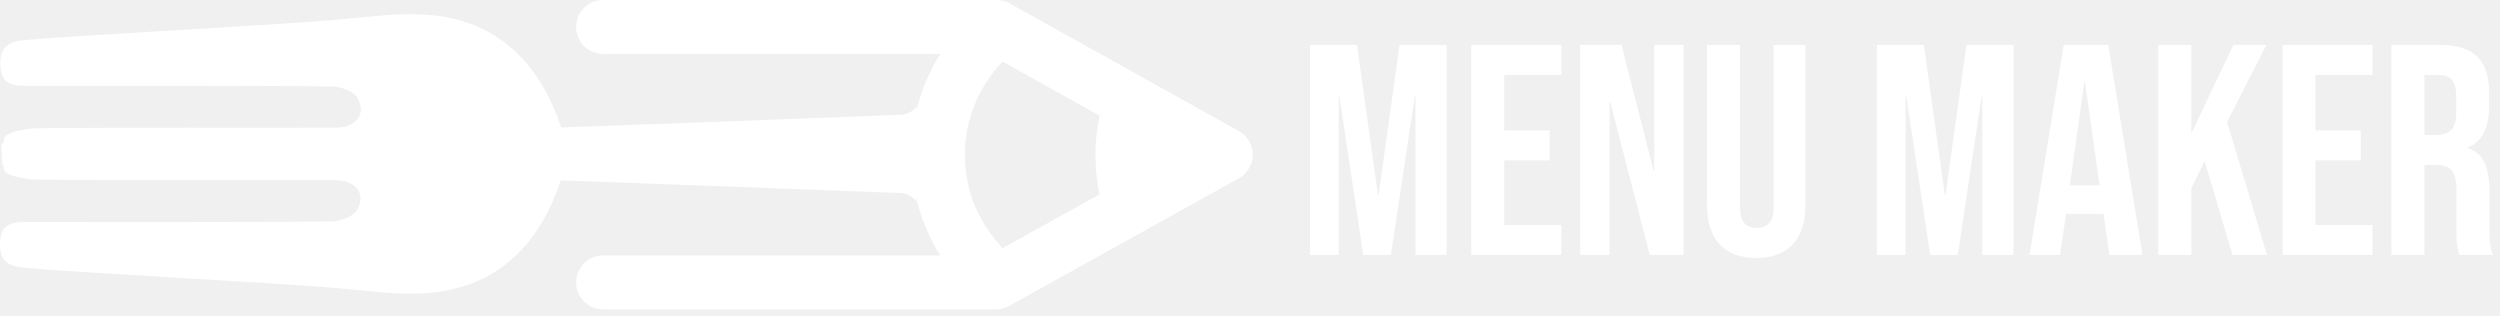
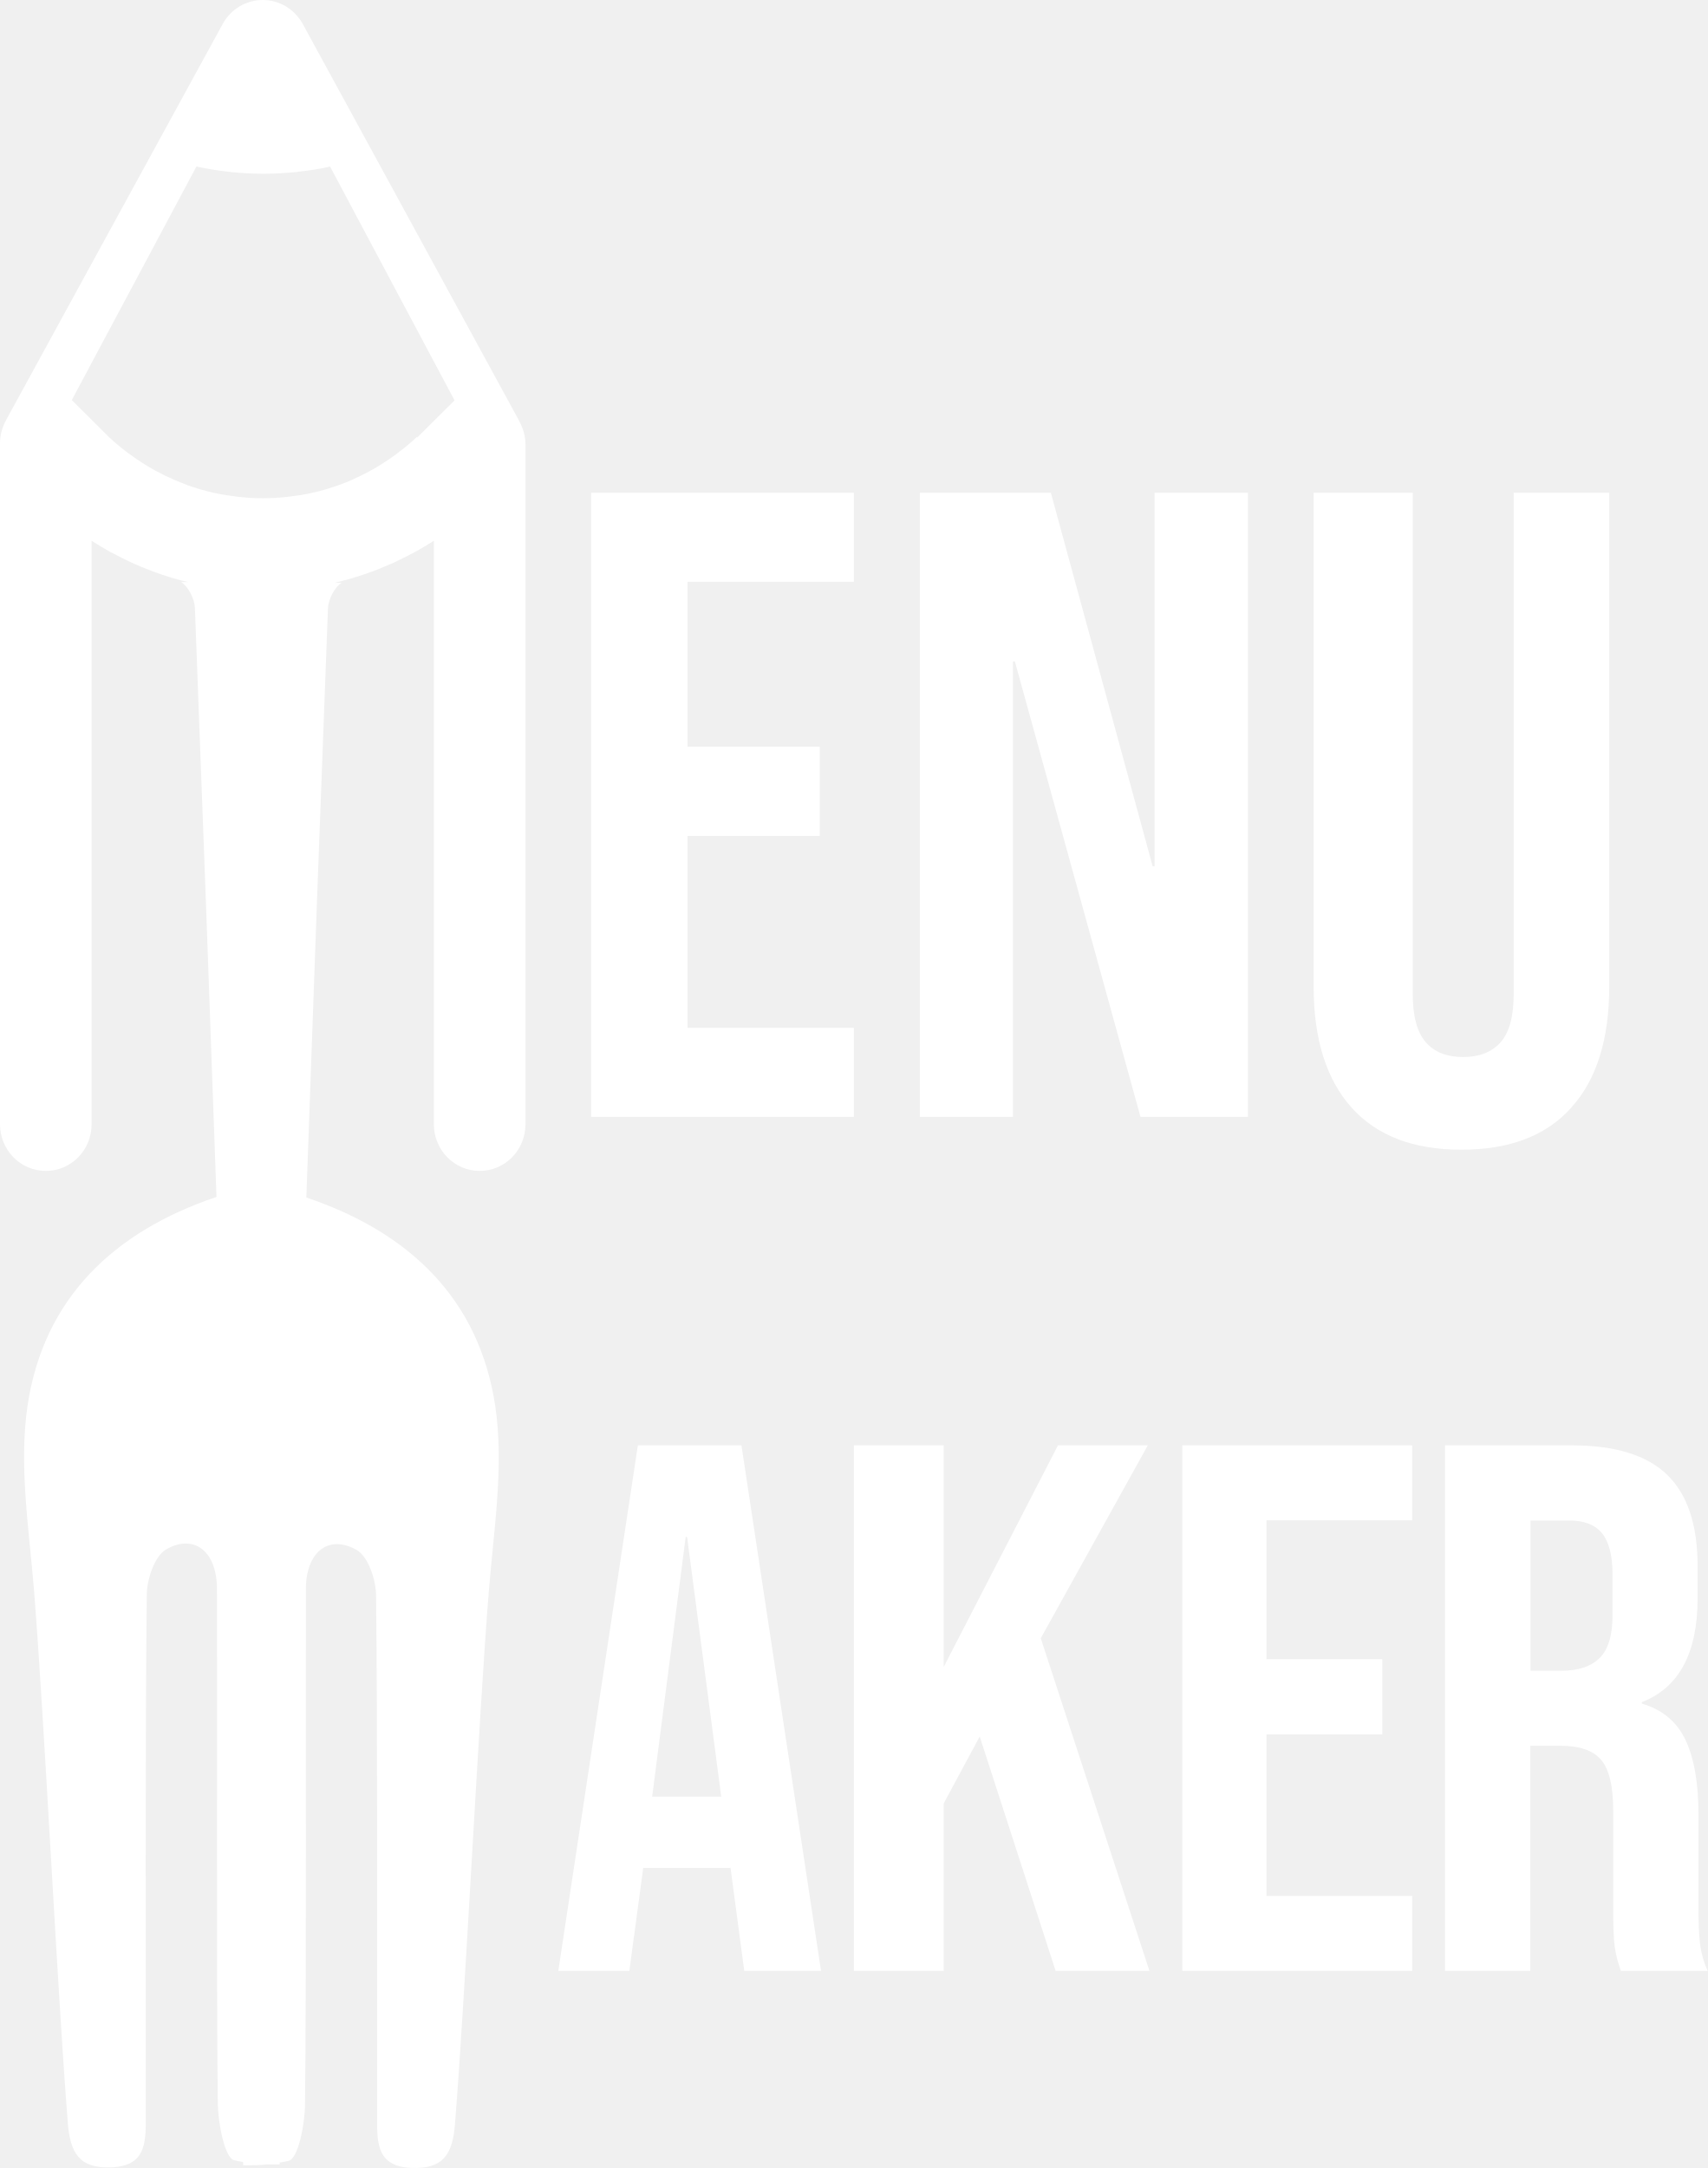
- <svg xmlns="http://www.w3.org/2000/svg" width="293" height="37" viewBox="0 0 293 37" fill="none">
-   <g clip-path="url(#clip0_565_381)">
-     <path d="M118.255 35.86L118.585 35.68L134.125 27.05L145.205 20.89C146.205 20.33 146.825 19.28 146.825 18.13C146.825 16.98 146.205 15.93 145.205 15.37L134.135 9.2L118.625 0.56L118.335 0.4C117.865 0.14 117.335 -0 116.795 -0L70.685 -0C68.945 -0 67.525 1.41 67.525 3.16C67.525 4.91 68.935 6.32 70.685 6.32L110.205 6.32C110.205 6.32 110.195 6.34 110.185 6.35C109.935 6.75 109.695 7.16 109.465 7.57C109.405 7.68 109.345 7.8 109.295 7.91C109.135 8.22 108.975 8.53 108.835 8.84C108.765 8.98 108.705 9.13 108.635 9.28C108.505 9.58 108.375 9.89 108.265 10.19C108.215 10.33 108.155 10.47 108.105 10.61C107.965 11.01 107.825 11.41 107.705 11.82C107.695 11.87 107.675 11.91 107.665 11.96C107.565 12.29 107.485 12.64 107.405 12.98L107.405 12.5C107.105 13 106.255 13.43 105.645 13.45C92.015 13.98 79.455 14.45 65.765 14.94C63.415 7.84 58.885 3 51.615 1.9C47.545 1.29 43.255 2.01 39.085 2.35C30.405 3.06 11.735 3.97 3.055 4.68C1.005 4.85 -0.045 5.47 0.045 7.69C0.135 10.01 1.645 10.06 3.305 10.06C11.815 10.06 30.325 10.02 38.835 10.13C39.895 10.14 41.455 10.68 41.895 11.47C42.985 13.41 41.735 14.96 39.265 14.97C30.965 15 12.665 14.93 4.365 15.03C3.015 15.05 0.675 15.51 0.525 16.16C0.475 16.37 0.445 16.57 0.405 16.78L0.185 16.78C0.175 17.34 0.185 17.9 0.245 18.45C0.245 18.73 0.235 19.02 0.245 19.3L0.365 19.3C0.405 19.51 0.435 19.72 0.485 19.92C0.635 20.58 2.975 21.04 4.325 21.05C12.615 21.15 30.925 21.08 39.225 21.11C41.695 21.11 42.945 22.66 41.855 24.61C41.415 25.4 39.855 25.94 38.795 25.95C30.295 26.06 11.775 26.02 3.265 26.02C1.605 26.02 0.095 26.07 0.005 28.39C-0.085 30.62 0.965 31.24 3.015 31.4C11.695 32.11 30.365 33.02 39.045 33.73C43.215 34.07 47.515 34.79 51.575 34.18C58.845 33.08 63.375 28.25 65.725 21.14C79.415 21.63 91.975 22.1 105.605 22.63C106.215 22.65 107.065 23.08 107.355 23.58L107.355 23.09C107.455 23.5 107.555 23.9 107.665 24.3C107.685 24.36 107.705 24.42 107.725 24.48C107.845 24.87 107.965 25.26 108.105 25.64C108.155 25.78 108.215 25.93 108.265 26.07C108.385 26.37 108.505 26.67 108.635 26.97C108.695 27.12 108.765 27.27 108.835 27.41C108.985 27.73 109.135 28.04 109.295 28.35C109.355 28.46 109.405 28.57 109.465 28.68C109.685 29.09 109.925 29.5 110.175 29.89C110.175 29.9 110.195 29.92 110.205 29.94L70.685 29.94C68.945 29.94 67.525 31.35 67.525 33.1C67.525 34.85 68.935 36.26 70.685 36.26L116.715 36.26C117.255 36.26 117.775 36.12 118.245 35.86L118.255 35.86ZM117.225 28.76C117.165 28.69 117.105 28.63 117.045 28.56C116.875 28.37 116.715 28.18 116.565 27.99C116.545 27.97 116.535 27.95 116.515 27.93C116.345 27.71 116.175 27.49 116.015 27.27C115.965 27.2 115.925 27.14 115.875 27.07C115.765 26.91 115.655 26.75 115.555 26.59C115.505 26.51 115.455 26.42 115.395 26.34C115.305 26.19 115.215 26.04 115.125 25.89C115.075 25.8 115.025 25.71 114.975 25.61C114.895 25.46 114.815 25.3 114.735 25.15C114.685 25.06 114.645 24.97 114.595 24.87C114.515 24.7 114.445 24.53 114.365 24.37C114.325 24.29 114.295 24.21 114.255 24.12C114.155 23.88 114.065 23.65 113.985 23.41C113.985 23.39 113.975 23.38 113.965 23.36C113.875 23.1 113.795 22.84 113.715 22.58C113.695 22.5 113.665 22.41 113.645 22.33C113.595 22.15 113.545 21.97 113.505 21.78C113.485 21.68 113.465 21.58 113.435 21.48C113.395 21.31 113.365 21.14 113.335 20.97C113.315 20.86 113.295 20.76 113.285 20.65C113.255 20.48 113.235 20.31 113.215 20.14C113.205 20.04 113.185 19.93 113.175 19.83C113.155 19.64 113.145 19.45 113.125 19.27C113.125 19.18 113.115 19.09 113.105 19C113.095 18.72 113.085 18.44 113.085 18.16C113.085 17.88 113.085 17.6 113.105 17.32C113.105 17.23 113.115 17.14 113.125 17.05C113.135 16.86 113.155 16.67 113.175 16.49C113.185 16.38 113.195 16.28 113.215 16.18C113.235 16.01 113.265 15.83 113.285 15.66C113.305 15.55 113.325 15.45 113.335 15.34C113.365 15.17 113.405 15 113.435 14.83C113.455 14.73 113.475 14.62 113.505 14.52C113.545 14.34 113.595 14.16 113.645 13.98C113.665 13.89 113.685 13.81 113.715 13.72C113.795 13.46 113.875 13.2 113.965 12.94C113.965 12.93 113.975 12.91 113.985 12.9C114.075 12.66 114.165 12.42 114.265 12.18C114.295 12.1 114.335 12.01 114.375 11.93C114.445 11.76 114.525 11.6 114.595 11.43C114.645 11.33 114.685 11.24 114.735 11.15C114.815 11 114.885 10.85 114.965 10.7C115.015 10.6 115.065 10.51 115.125 10.41C115.205 10.26 115.295 10.12 115.385 9.97C115.435 9.88 115.495 9.79 115.555 9.7C115.655 9.54 115.755 9.39 115.865 9.24C115.915 9.17 115.965 9.09 116.015 9.02C116.175 8.8 116.335 8.58 116.505 8.36C116.525 8.34 116.545 8.31 116.565 8.29C116.715 8.1 116.875 7.91 117.035 7.73C117.095 7.66 117.165 7.59 117.235 7.51C117.325 7.41 117.415 7.32 117.505 7.22L128.865 13.55C128.865 13.55 128.865 13.57 128.865 13.59C128.795 13.93 128.725 14.28 128.675 14.63C128.665 14.71 128.655 14.79 128.635 14.88C128.595 15.16 128.555 15.44 128.525 15.72C128.515 15.81 128.505 15.9 128.495 15.99C128.465 16.28 128.445 16.58 128.425 16.88C128.425 16.94 128.425 17 128.415 17.07C128.395 17.44 128.385 17.81 128.385 18.18C128.385 18.55 128.395 18.91 128.415 19.28C128.415 19.34 128.415 19.39 128.425 19.45C128.445 19.75 128.465 20.06 128.495 20.36C128.495 20.44 128.515 20.53 128.525 20.61C128.555 20.9 128.595 21.19 128.635 21.48C128.645 21.55 128.655 21.63 128.665 21.7C128.725 22.05 128.785 22.41 128.865 22.76L128.865 22.78L117.485 29.1C117.395 29 117.295 28.9 117.205 28.8L117.225 28.76Z" fill="white" />
-     <path d="M153.52 5.27H159.04L161.5 22.88H161.57L164.03 5.27H169.55V29.88H165.89V11.25H165.82L163.01 29.88H159.78L156.97 11.25H156.9V29.88H153.53V5.27H153.52Z" fill="white" />
-     <path d="M172.43 5.27H182.98V8.78H176.3V15.28H181.61V18.8H176.3V26.36H182.98V29.87H172.43V5.27Z" fill="white" />
-     <path d="M185.19 5.27H190.04L193.8 20H193.87V5.27H197.32V29.88H193.35L188.71 11.92H188.64V29.88H185.2V5.27H185.19Z" fill="white" />
-     <path d="M201.54 28.63C200.56 27.56 200.06 26.04 200.06 24.04V5.27H203.93V24.32C203.93 25.16 204.1 25.77 204.44 26.15C204.78 26.53 205.27 26.71 205.9 26.71C206.53 26.71 207.02 26.52 207.36 26.15C207.7 25.77 207.87 25.17 207.87 24.32V5.27H211.6V24.04C211.6 26.03 211.11 27.56 210.12 28.63C209.14 29.7 207.71 30.23 205.83 30.23C203.95 30.23 202.53 29.7 201.54 28.63Z" fill="white" />
-     <path d="M219.96 5.27H225.48L227.94 22.88H228.01L230.47 5.27H235.99V29.88H232.33V11.25H232.26L229.45 29.88H226.22L223.41 11.25H223.34V29.88H219.97V5.27H219.96Z" fill="white" />
-     <path d="M241.85 5.27H247.09L251.1 29.88H247.23L246.53 24.99V25.06H242.14L241.44 29.88H237.86L241.87 5.27H241.85ZM246.07 21.72L244.35 9.56H244.28L242.59 21.72H246.07Z" fill="white" />
-     <path d="M252.96 5.27H256.83V15.64L261.75 5.27H265.62L261.01 14.3L265.69 29.87H261.65L258.38 18.9L256.83 22.03V29.87H252.96V5.27Z" fill="white" />
-     <path d="M267.51 5.27H278.05V8.78H271.37V15.28H276.68V18.8H271.37V26.36H278.05V29.87H267.51V5.27Z" fill="white" />
-     <path d="M280.27 5.27H286C287.99 5.27 289.44 5.73 290.36 6.66C291.28 7.59 291.73 9.01 291.73 10.93V12.44C291.73 14.99 290.89 16.61 289.2 17.29V17.36C290.14 17.64 290.8 18.22 291.19 19.08C291.58 19.94 291.77 21.11 291.77 22.56V26.88C291.77 27.58 291.79 28.15 291.84 28.59C291.89 29.02 292 29.45 292.19 29.87H288.25C288.11 29.47 288.02 29.1 287.97 28.75C287.92 28.4 287.9 27.77 287.9 26.85V22.35C287.9 21.23 287.72 20.44 287.36 20C287 19.55 286.37 19.33 285.48 19.33H284.14V29.87H280.27V5.27ZM285.55 15.82C286.32 15.82 286.9 15.62 287.29 15.22C287.68 14.82 287.87 14.15 287.87 13.22V11.32C287.87 10.43 287.71 9.79 287.4 9.39C287.08 8.99 286.59 8.79 285.91 8.79H284.15V15.82H285.56H285.55Z" fill="white" />
-   </g>
-   <defs>
-     <clipPath id="clip0_565_381">
-       <rect width="292.19" height="36.26" fill="white" />
-     </clipPath>
-   </defs>
+ <svg xmlns="http://www.w3.org/2000/svg" width="52" height="66" viewBox="0 0 52 66" fill="none">
+   <path d="M18 15H26V17.711H20.935V22.731H24.961V25.45H20.935V31.289H26V34H18V15Z" fill="white" />
+   <path d="M28 15H31.998L35.098 26.372H35.156V15H38V34H34.727L30.902 20.134H30.844V34H28.008V15H28Z" fill="white" />
+   <path d="M41.154 33.718C40.39 32.861 40 31.643 40 30.04V15H43.018V30.264C43.018 30.938 43.151 31.426 43.416 31.731C43.681 32.035 44.063 32.179 44.555 32.179C45.046 32.179 45.428 32.027 45.693 31.731C45.958 31.426 46.091 30.945 46.091 30.264V15H49V30.04C49 31.635 48.618 32.861 47.846 33.718C47.081 34.575 45.966 35 44.5 35C43.034 35 41.926 34.575 41.154 33.718Z" fill="white" />
+   <path d="M19.411 44H22.577L25 60H22.662L22.239 56.821V56.866H19.586L19.163 60H17L19.423 44H19.411ZM21.961 54.695L20.922 46.789H20.879L19.858 54.695H21.961Z" fill="white" />
+   <path d="M26 44H28.736V50.745L32.215 44H34.95L31.691 49.873L35 60H32.144L29.832 52.865L28.736 54.901V60H26V44Z" fill="white" />
+   <path d="M36 44H43V46.283H38.564V50.511H42.09V52.8H38.564V57.717H43V60H36V44Z" fill="white" />
+   <path d="M44 44H47.846C49.181 44 50.154 44.299 50.772 44.904C51.389 45.509 51.691 46.432 51.691 47.681V48.663C51.691 50.322 51.127 51.376 49.993 51.818V51.863C50.624 52.045 51.067 52.423 51.329 52.982C51.591 53.541 51.718 54.302 51.718 55.245V58.055C51.718 58.511 51.731 58.881 51.765 59.167C51.799 59.447 51.873 59.727 52 60H49.356C49.262 59.74 49.201 59.499 49.168 59.272C49.134 59.044 49.121 58.634 49.121 58.036V55.109C49.121 54.38 49 53.867 48.758 53.581C48.517 53.288 48.094 53.145 47.497 53.145H46.597V60H44V44ZM47.544 50.862C48.06 50.862 48.45 50.732 48.711 50.471C48.973 50.211 49.101 49.776 49.101 49.171V47.935C49.101 47.356 48.993 46.94 48.785 46.68C48.571 46.419 48.242 46.289 47.785 46.289H46.604V50.862H47.55H47.544Z" fill="white" />
+   <path d="M15.823 12.843L15.744 12.694L11.936 5.709L9.218 0.728C8.971 0.279 8.507 -3.2751e-07 8 -3.49691e-07C7.493 -3.71872e-07 7.029 0.279 6.782 0.728L4.06 5.704L0.247 12.676L0.177 12.807C0.062 13.018 -5.79445e-07 13.256 -5.90056e-07 13.499L-1.49606e-06 34.226C-1.53025e-06 35.008 0.622 35.646 1.394 35.646C2.167 35.646 2.789 35.013 2.789 34.226L2.789 16.461C2.789 16.461 2.798 16.466 2.802 16.47C2.978 16.583 3.159 16.69 3.34 16.794C3.389 16.821 3.442 16.848 3.49 16.87C3.627 16.942 3.764 17.014 3.901 17.077C3.962 17.108 4.029 17.136 4.095 17.167C4.227 17.225 4.364 17.284 4.496 17.333C4.558 17.356 4.62 17.383 4.682 17.405C4.858 17.468 5.035 17.531 5.216 17.585C5.238 17.59 5.255 17.599 5.277 17.603C5.423 17.648 5.577 17.684 5.728 17.72L5.516 17.72C5.736 17.855 5.926 18.237 5.935 18.511C6.169 24.638 6.376 30.284 6.592 36.438C3.459 37.494 1.324 39.53 0.838 42.798C0.569 44.628 0.887 46.556 1.037 48.431C1.35 52.332 1.752 60.725 2.065 64.627C2.14 65.548 2.414 66.02 3.393 65.98C4.417 65.939 4.439 65.26 4.439 64.514C4.439 60.689 4.421 52.368 4.47 48.543C4.474 48.066 4.713 47.365 5.061 47.167C5.917 46.678 6.601 47.239 6.606 48.35C6.619 52.081 6.588 60.307 6.632 64.038C6.641 64.645 6.844 65.696 7.131 65.764C7.223 65.786 7.312 65.8 7.404 65.818L7.404 65.917C7.651 65.921 7.899 65.917 8.141 65.89C8.265 65.89 8.393 65.894 8.516 65.89L8.516 65.836C8.609 65.818 8.702 65.804 8.79 65.782C9.081 65.714 9.284 64.662 9.288 64.056C9.333 60.329 9.302 52.099 9.315 48.368C9.315 47.257 9.999 46.696 10.859 47.185C11.208 47.383 11.446 48.084 11.451 48.561C11.499 52.382 11.482 60.707 11.482 64.532C11.482 65.278 11.504 65.957 12.527 65.998C13.511 66.038 13.785 65.566 13.855 64.645C14.169 60.743 14.57 52.35 14.884 48.449C15.034 46.574 15.351 44.641 15.082 42.816C14.597 39.548 12.466 37.512 9.328 36.456C9.544 30.302 9.752 24.656 9.986 18.529C9.994 18.255 10.184 17.873 10.405 17.742L10.189 17.742C10.37 17.697 10.546 17.652 10.723 17.603C10.749 17.594 10.775 17.585 10.802 17.576C10.974 17.522 11.146 17.468 11.314 17.405C11.376 17.383 11.442 17.356 11.504 17.333C11.636 17.279 11.768 17.225 11.901 17.167C11.967 17.14 12.033 17.108 12.095 17.077C12.236 17.01 12.373 16.942 12.51 16.87C12.558 16.843 12.607 16.821 12.655 16.794C12.836 16.695 13.017 16.587 13.189 16.475C13.194 16.475 13.202 16.466 13.211 16.461L13.211 34.226C13.211 35.008 13.833 35.646 14.606 35.646C15.378 35.646 16 35.013 16 34.226L16 13.535C16 13.292 15.938 13.058 15.823 12.847L15.823 12.843ZM12.691 13.306C12.66 13.333 12.633 13.36 12.602 13.386C12.518 13.463 12.435 13.535 12.351 13.602C12.342 13.611 12.333 13.616 12.324 13.625C12.227 13.701 12.13 13.778 12.033 13.85C12.002 13.872 11.976 13.89 11.945 13.912C11.874 13.962 11.804 14.011 11.733 14.056C11.698 14.079 11.658 14.101 11.623 14.128C11.556 14.169 11.49 14.209 11.424 14.25C11.384 14.272 11.345 14.294 11.301 14.317C11.234 14.353 11.164 14.389 11.098 14.425C11.058 14.447 11.018 14.465 10.974 14.488C10.899 14.524 10.824 14.555 10.753 14.591C10.718 14.609 10.683 14.623 10.643 14.641C10.537 14.686 10.436 14.726 10.33 14.762C10.321 14.762 10.317 14.767 10.308 14.771C10.193 14.812 10.078 14.847 9.964 14.883C9.928 14.892 9.889 14.906 9.853 14.915C9.774 14.937 9.694 14.96 9.611 14.978C9.566 14.987 9.522 14.996 9.478 15.009C9.403 15.027 9.328 15.041 9.253 15.054C9.205 15.063 9.161 15.072 9.112 15.077C9.037 15.09 8.962 15.099 8.887 15.108C8.843 15.113 8.794 15.122 8.75 15.126C8.666 15.135 8.582 15.14 8.503 15.149C8.463 15.149 8.424 15.153 8.384 15.158C8.26 15.162 8.137 15.167 8.013 15.167C7.89 15.167 7.766 15.167 7.643 15.158C7.603 15.158 7.563 15.153 7.523 15.149C7.44 15.144 7.356 15.135 7.276 15.126C7.228 15.122 7.184 15.117 7.14 15.108C7.065 15.099 6.985 15.086 6.91 15.077C6.862 15.068 6.817 15.059 6.769 15.054C6.694 15.041 6.619 15.023 6.544 15.009C6.5 15 6.451 14.991 6.407 14.978C6.328 14.96 6.248 14.937 6.169 14.915C6.129 14.906 6.094 14.897 6.054 14.883C5.939 14.847 5.825 14.812 5.71 14.771C5.705 14.771 5.697 14.767 5.692 14.762C5.586 14.722 5.48 14.681 5.375 14.636C5.339 14.623 5.3 14.605 5.264 14.587C5.189 14.555 5.119 14.519 5.044 14.488C4.999 14.465 4.96 14.447 4.92 14.425C4.854 14.389 4.788 14.357 4.721 14.322C4.677 14.299 4.638 14.277 4.593 14.25C4.527 14.214 4.466 14.173 4.399 14.133C4.36 14.11 4.32 14.083 4.28 14.056C4.21 14.011 4.143 13.966 4.077 13.917C4.046 13.895 4.011 13.872 3.98 13.85C3.883 13.778 3.786 13.706 3.689 13.629C3.68 13.62 3.667 13.611 3.658 13.602C3.574 13.535 3.49 13.463 3.411 13.391C3.38 13.364 3.349 13.333 3.314 13.301C3.27 13.261 2.23 12.22 2.186 12.18L5.979 5.073C5.979 5.073 5.896 5.052 5.997 5.073C6.147 5.105 6.301 5.136 6.456 5.159C6.491 5.163 6.526 5.168 6.566 5.177C6.689 5.195 6.813 5.213 6.937 5.226C6.976 5.231 7.016 5.235 7.056 5.24C7.184 5.253 7.316 5.262 7.448 5.271C7.475 5.271 7.501 5.271 7.532 5.276C7.696 5.285 7.859 5.289 8.022 5.289C8.185 5.289 8.344 5.285 8.507 5.276C8.534 5.276 8.556 5.276 8.582 5.271C8.715 5.262 8.852 5.253 8.984 5.24C9.019 5.24 9.059 5.231 9.094 5.226C9.222 5.213 9.35 5.195 9.478 5.177C9.509 5.172 9.544 5.168 9.575 5.163C9.73 5.136 9.889 5.109 10.043 5.073L10.052 5.073L13.841 12.189C13.796 12.229 12.752 13.274 12.708 13.315L12.691 13.306Z" fill="white" />
</svg>
